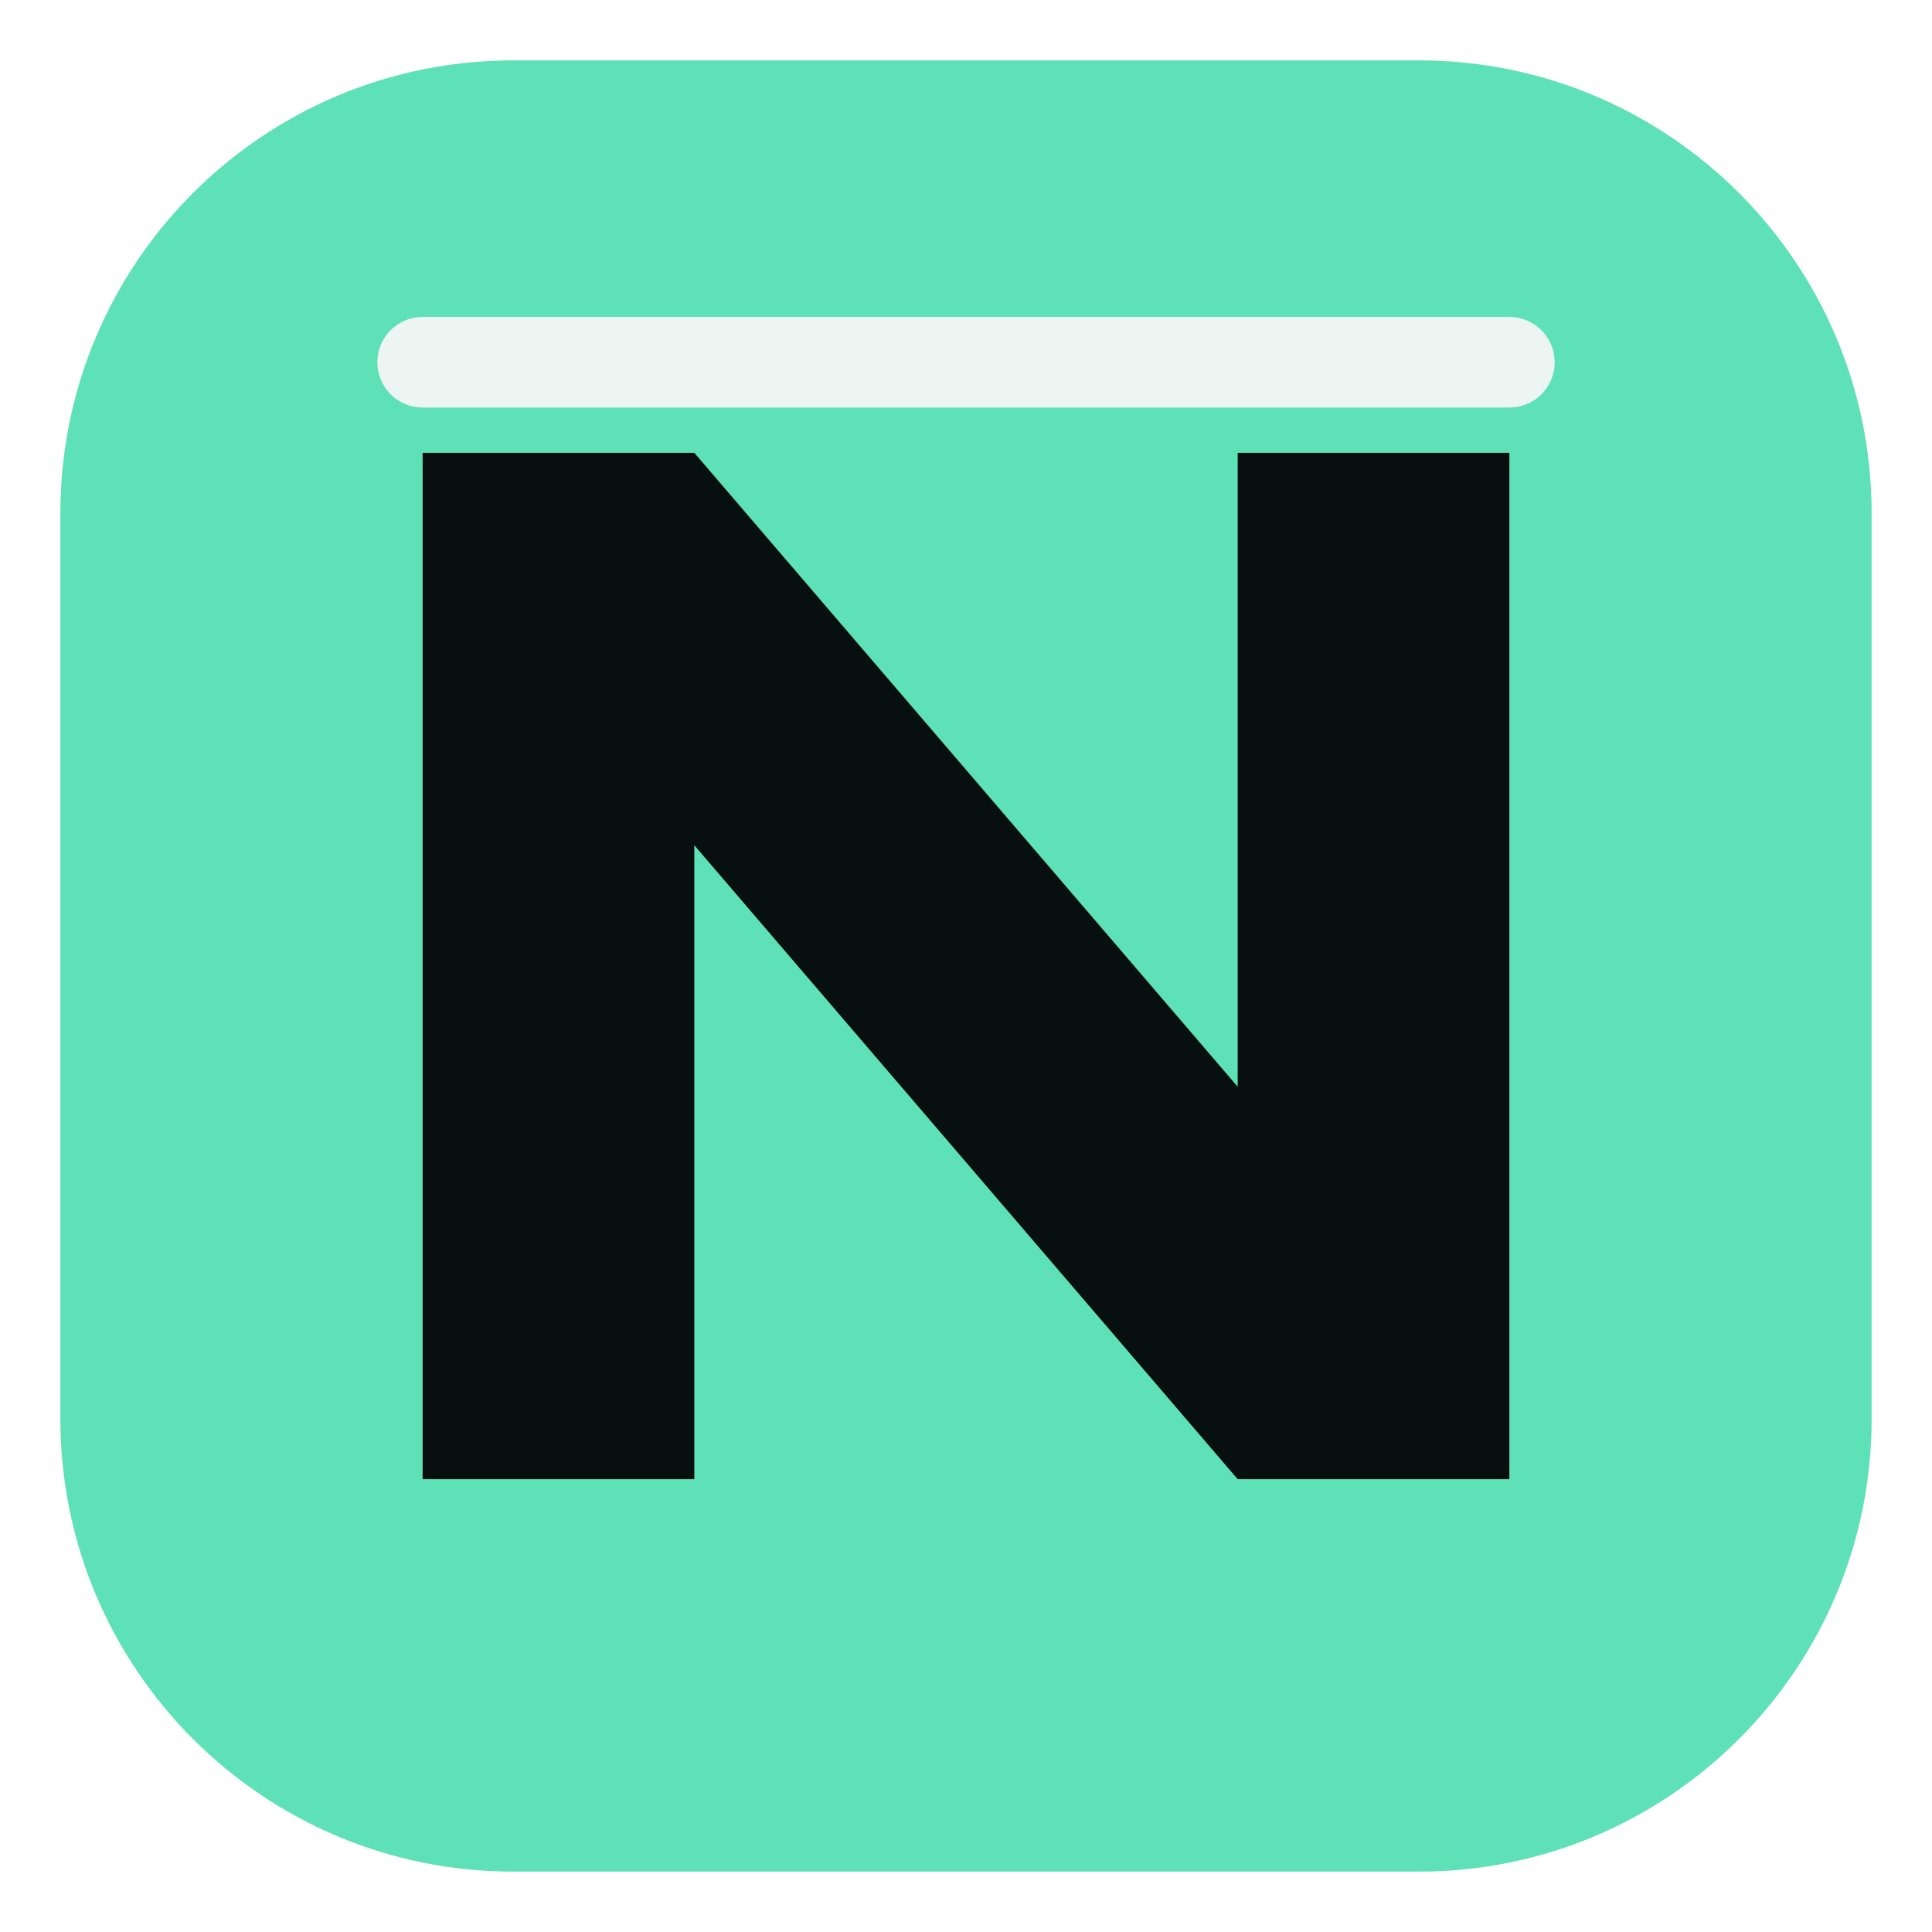
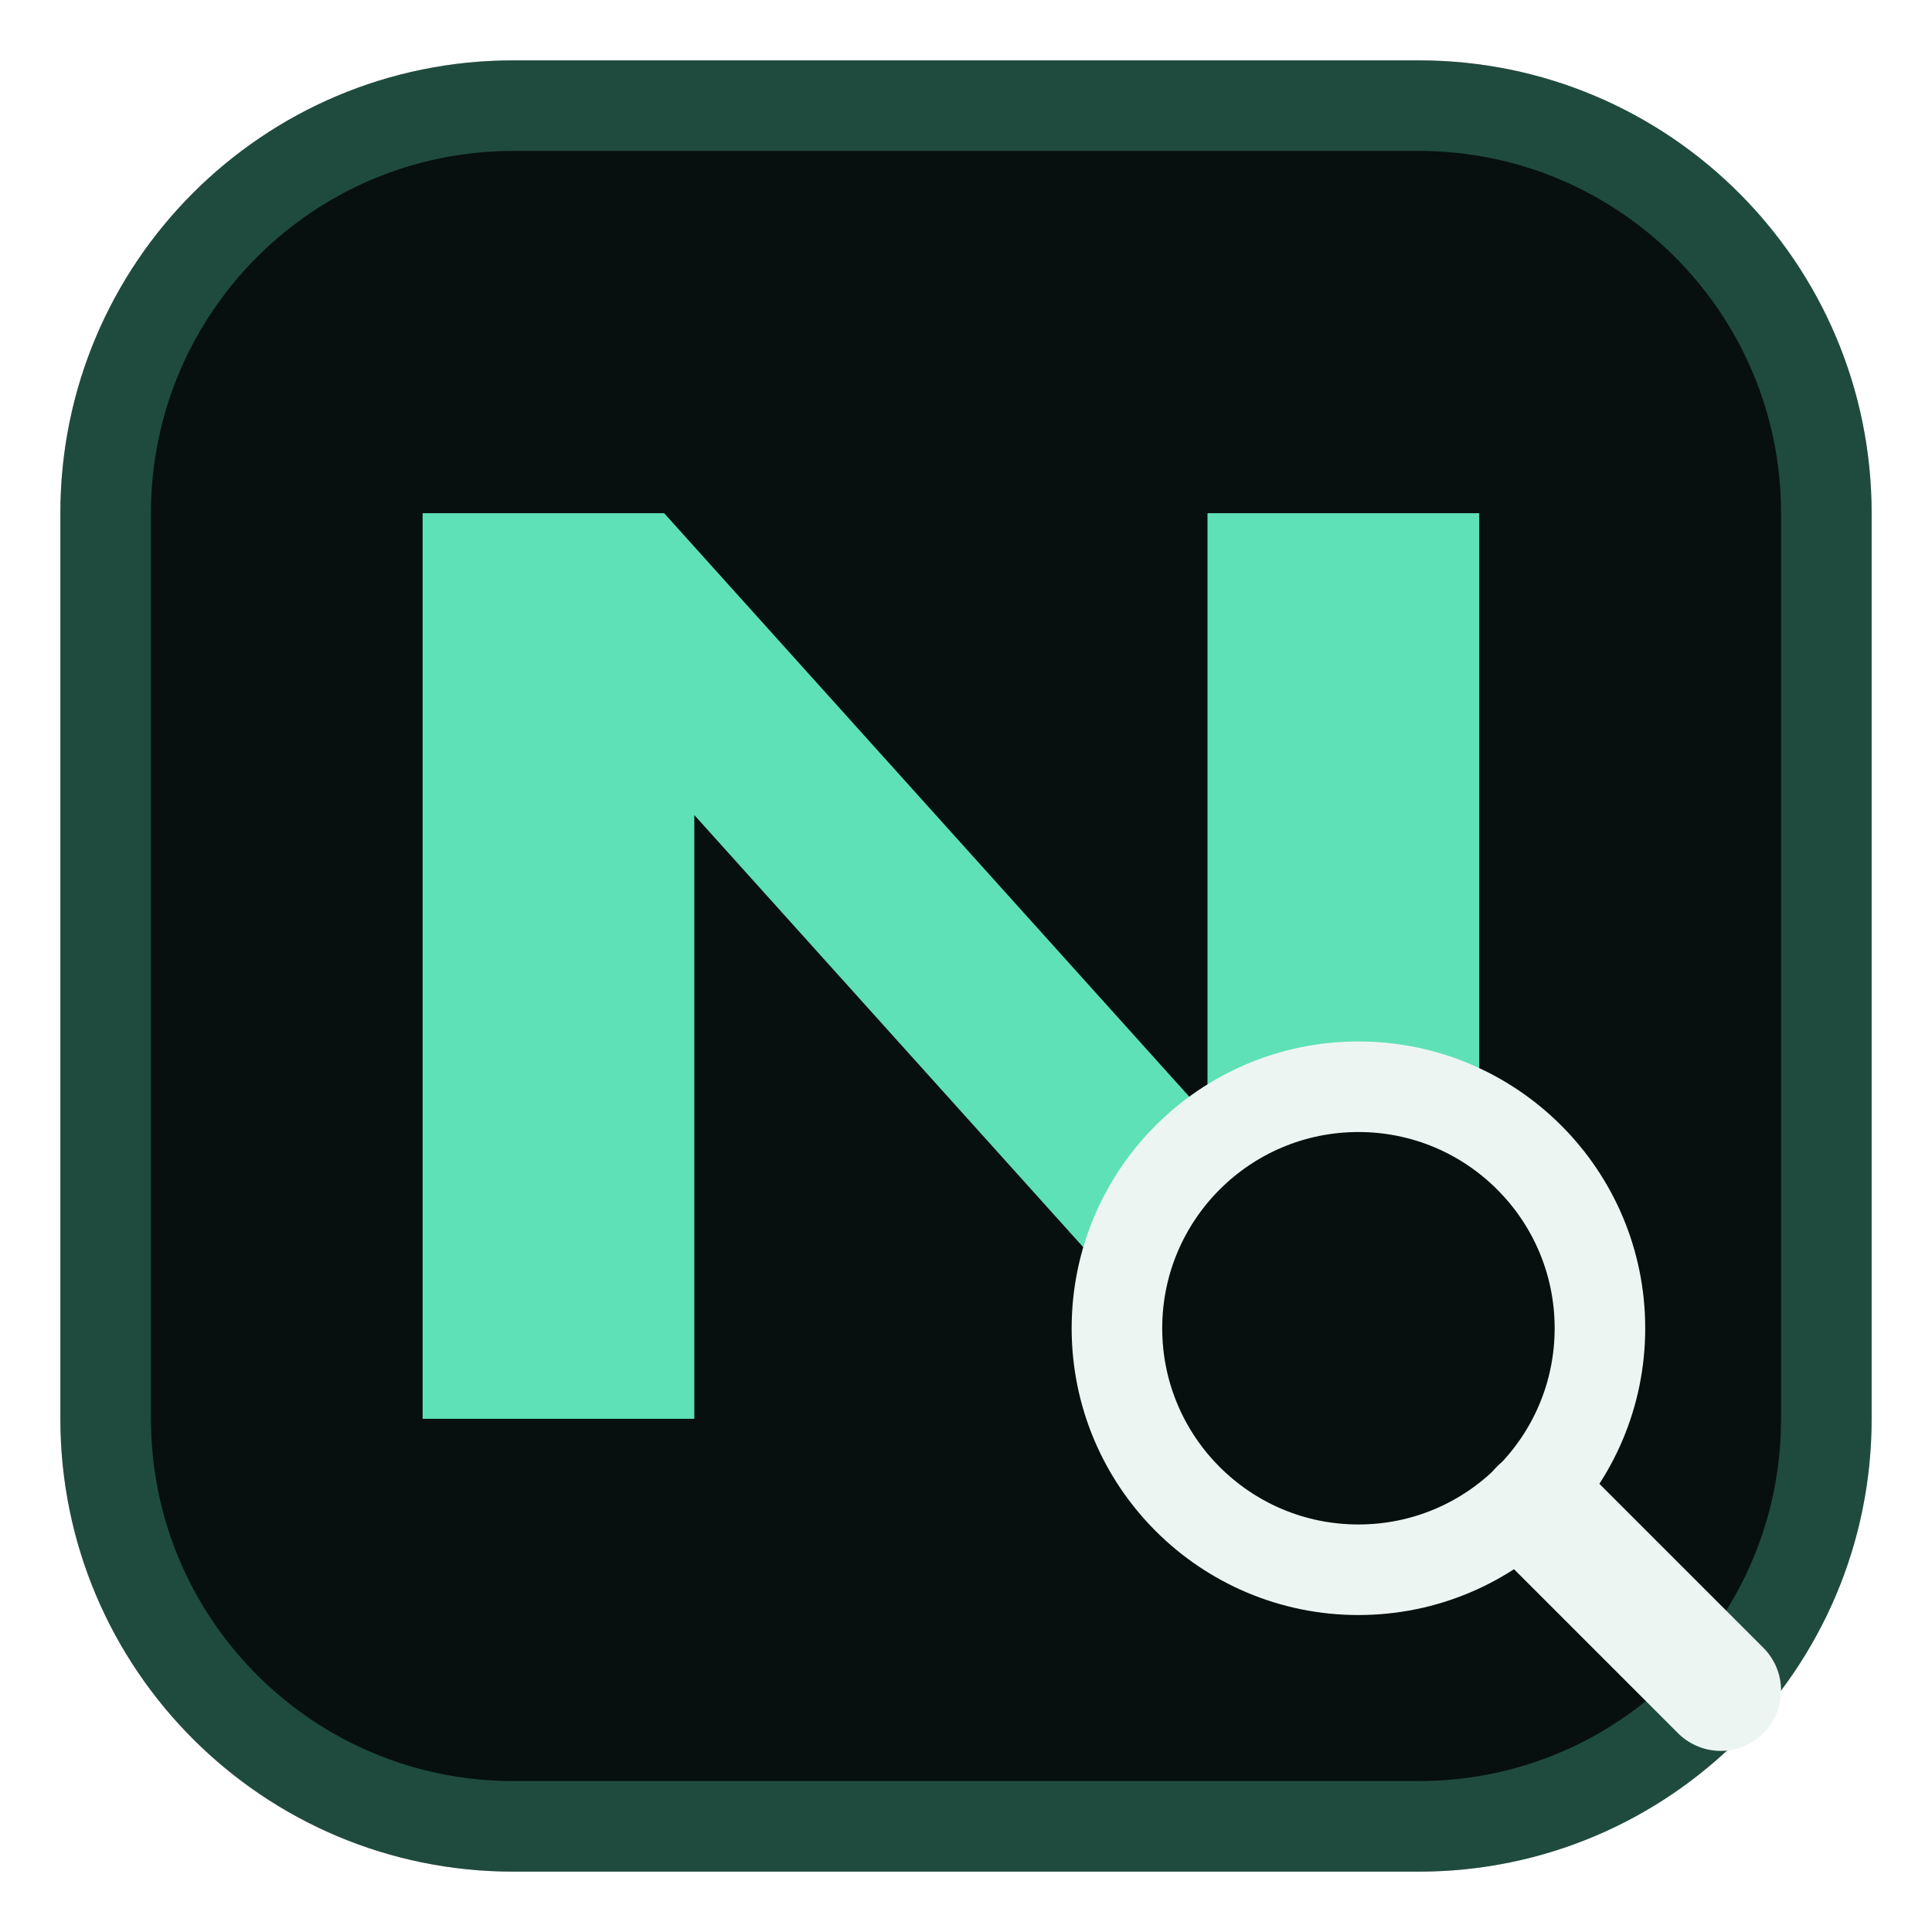
<svg xmlns="http://www.w3.org/2000/svg" viewBox="0 0 64 64" role="img">
-   <rect x="2" y="2" width="60" height="60" rx="15" fill="#5fe1b7" />
-   <path d="M14 49V15h9l18 21V15h9v34h-9L23 28v21Z" fill="#07100f" />
-   <path d="M14 12h36" fill="none" stroke="#edf5f2" stroke-width="3" stroke-linecap="round" />
+   <rect x="2" y="2" width="60" height="60" rx="15" fill="#07100f" />
+   <rect x="3.5" y="3.5" width="57" height="57" rx="13.5" fill="none" stroke="#5fe1b7" stroke-opacity=".28" stroke-width="3" />
+   <path d="M14 47V17h8l18 20V17h9v30h-8L23 27v20Z" fill="#5fe1b7" />
+   <circle cx="45" cy="44" r="8" fill="#07100f" stroke="#edf5f2" stroke-width="3" />
+   <path d="m51 50 6 6" fill="none" stroke="#edf5f2" stroke-width="4" stroke-linecap="round" />
</svg>
